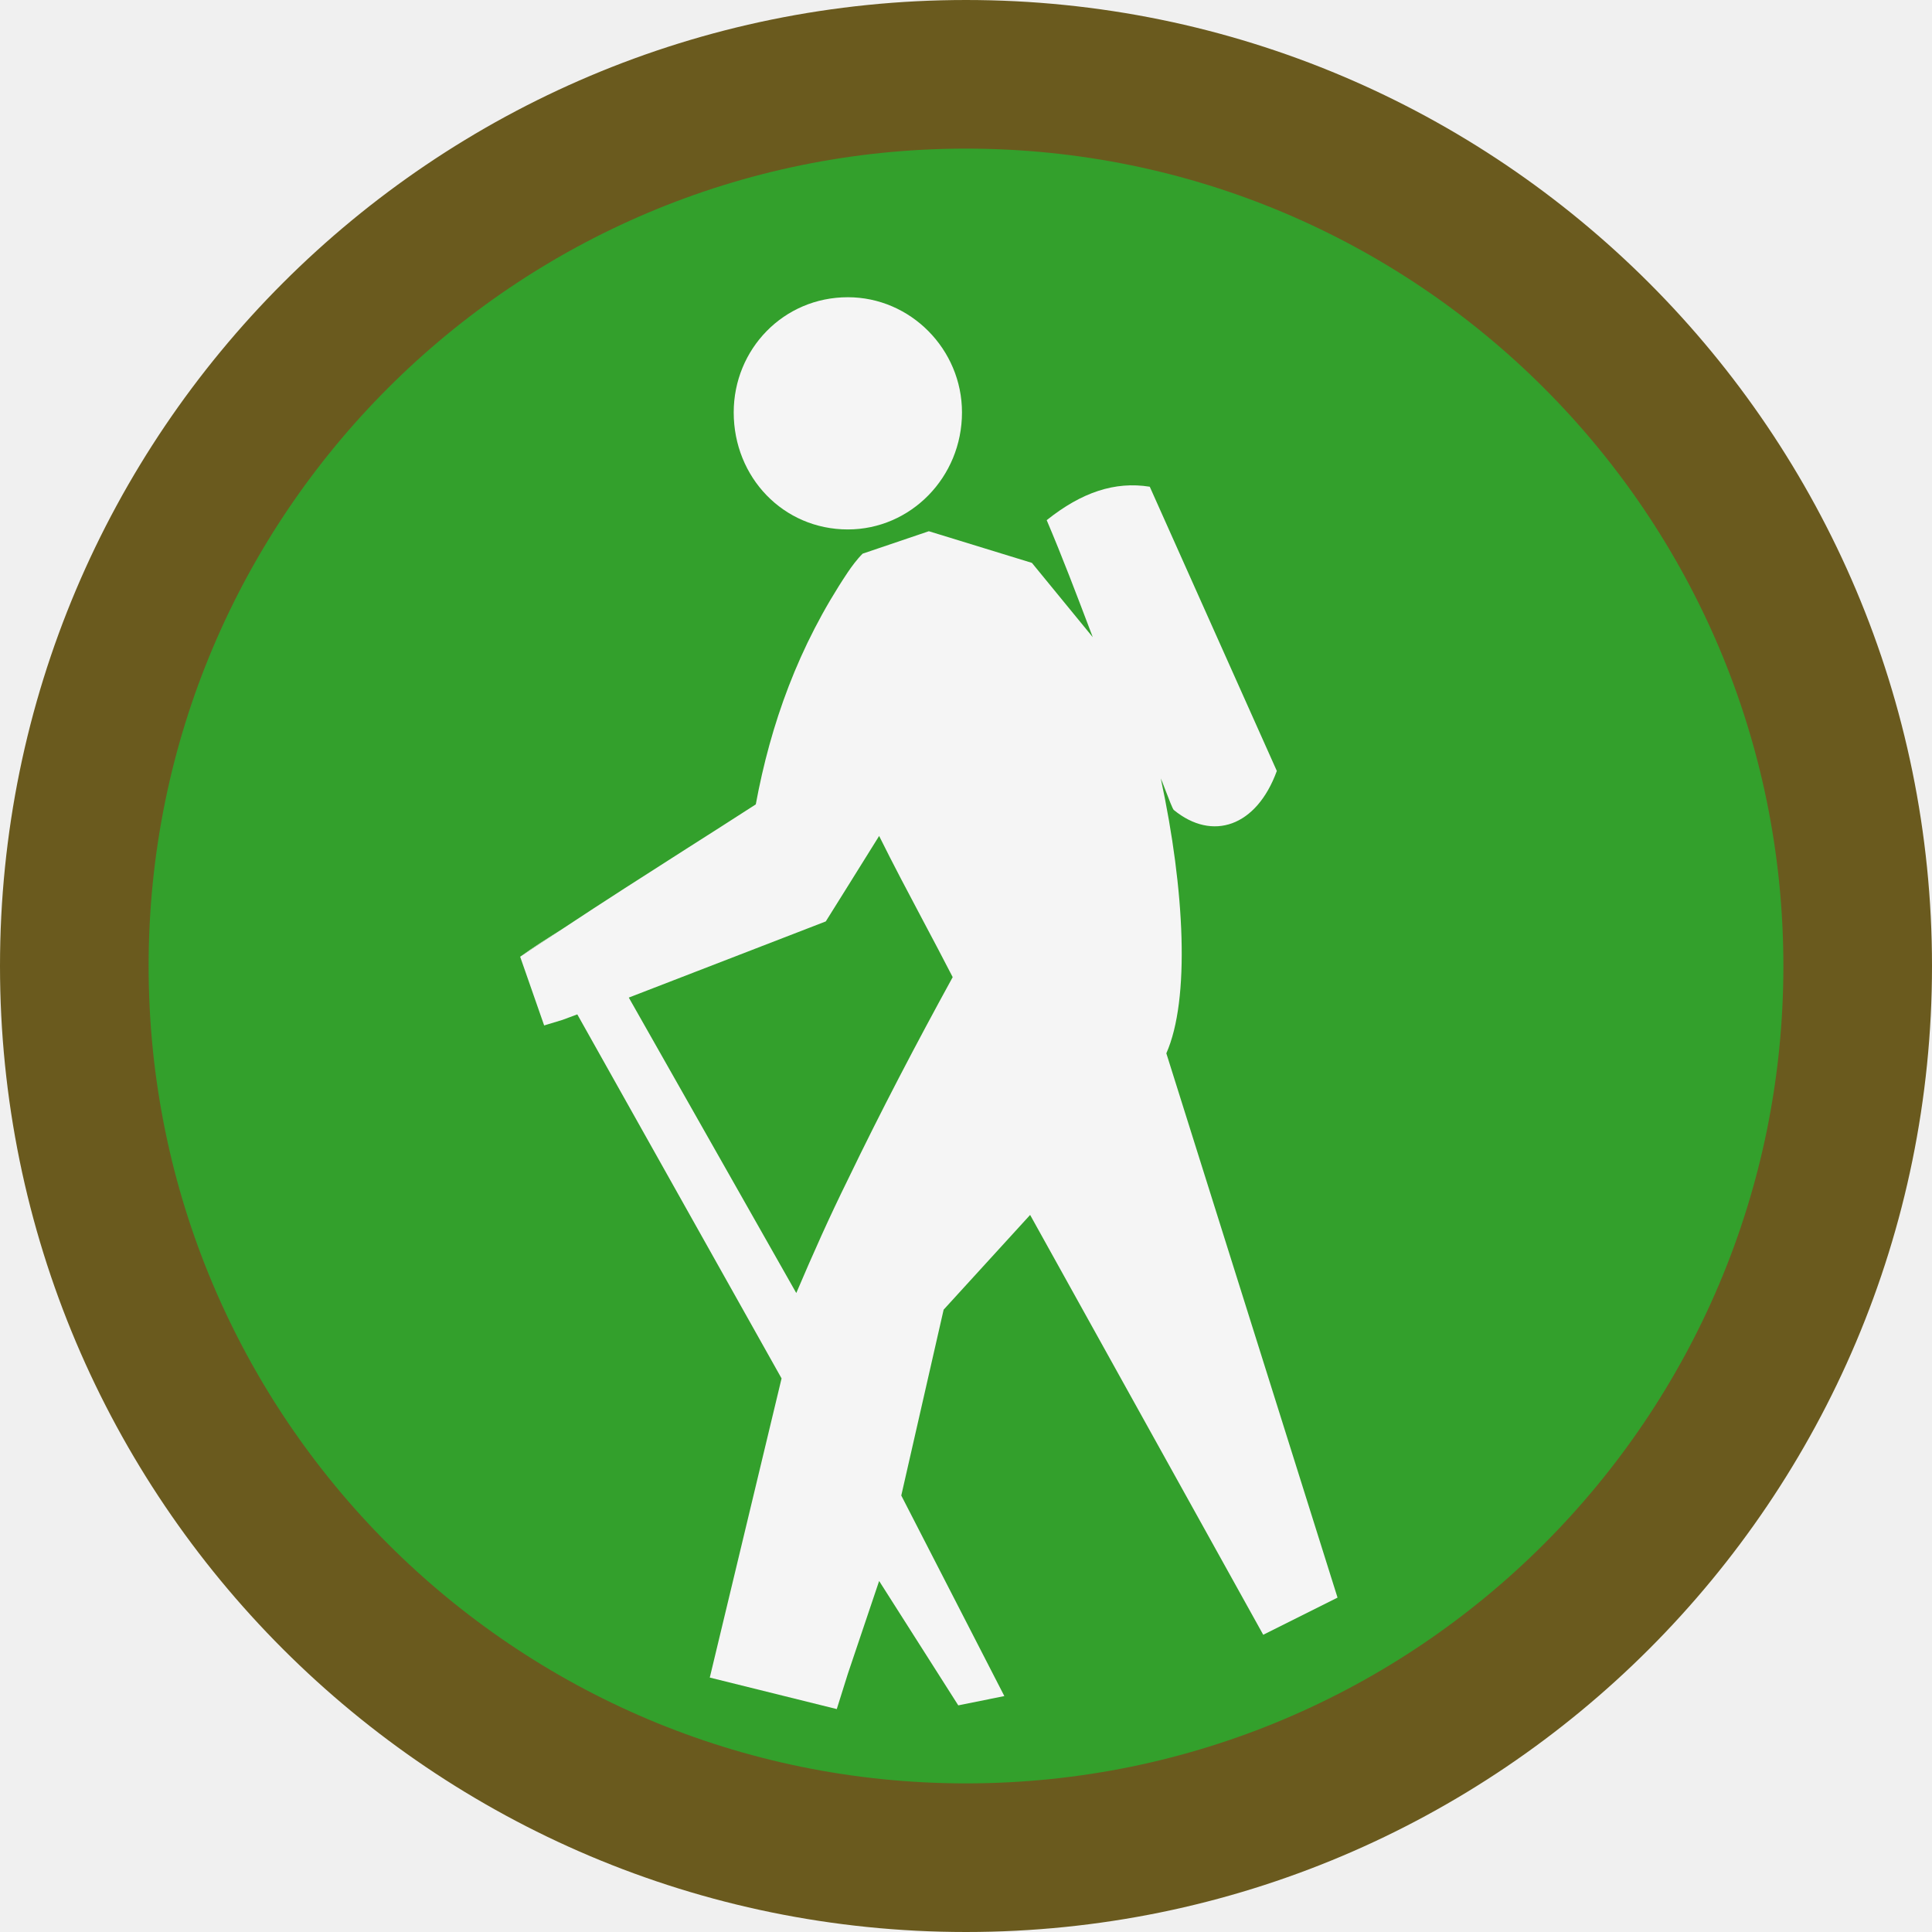
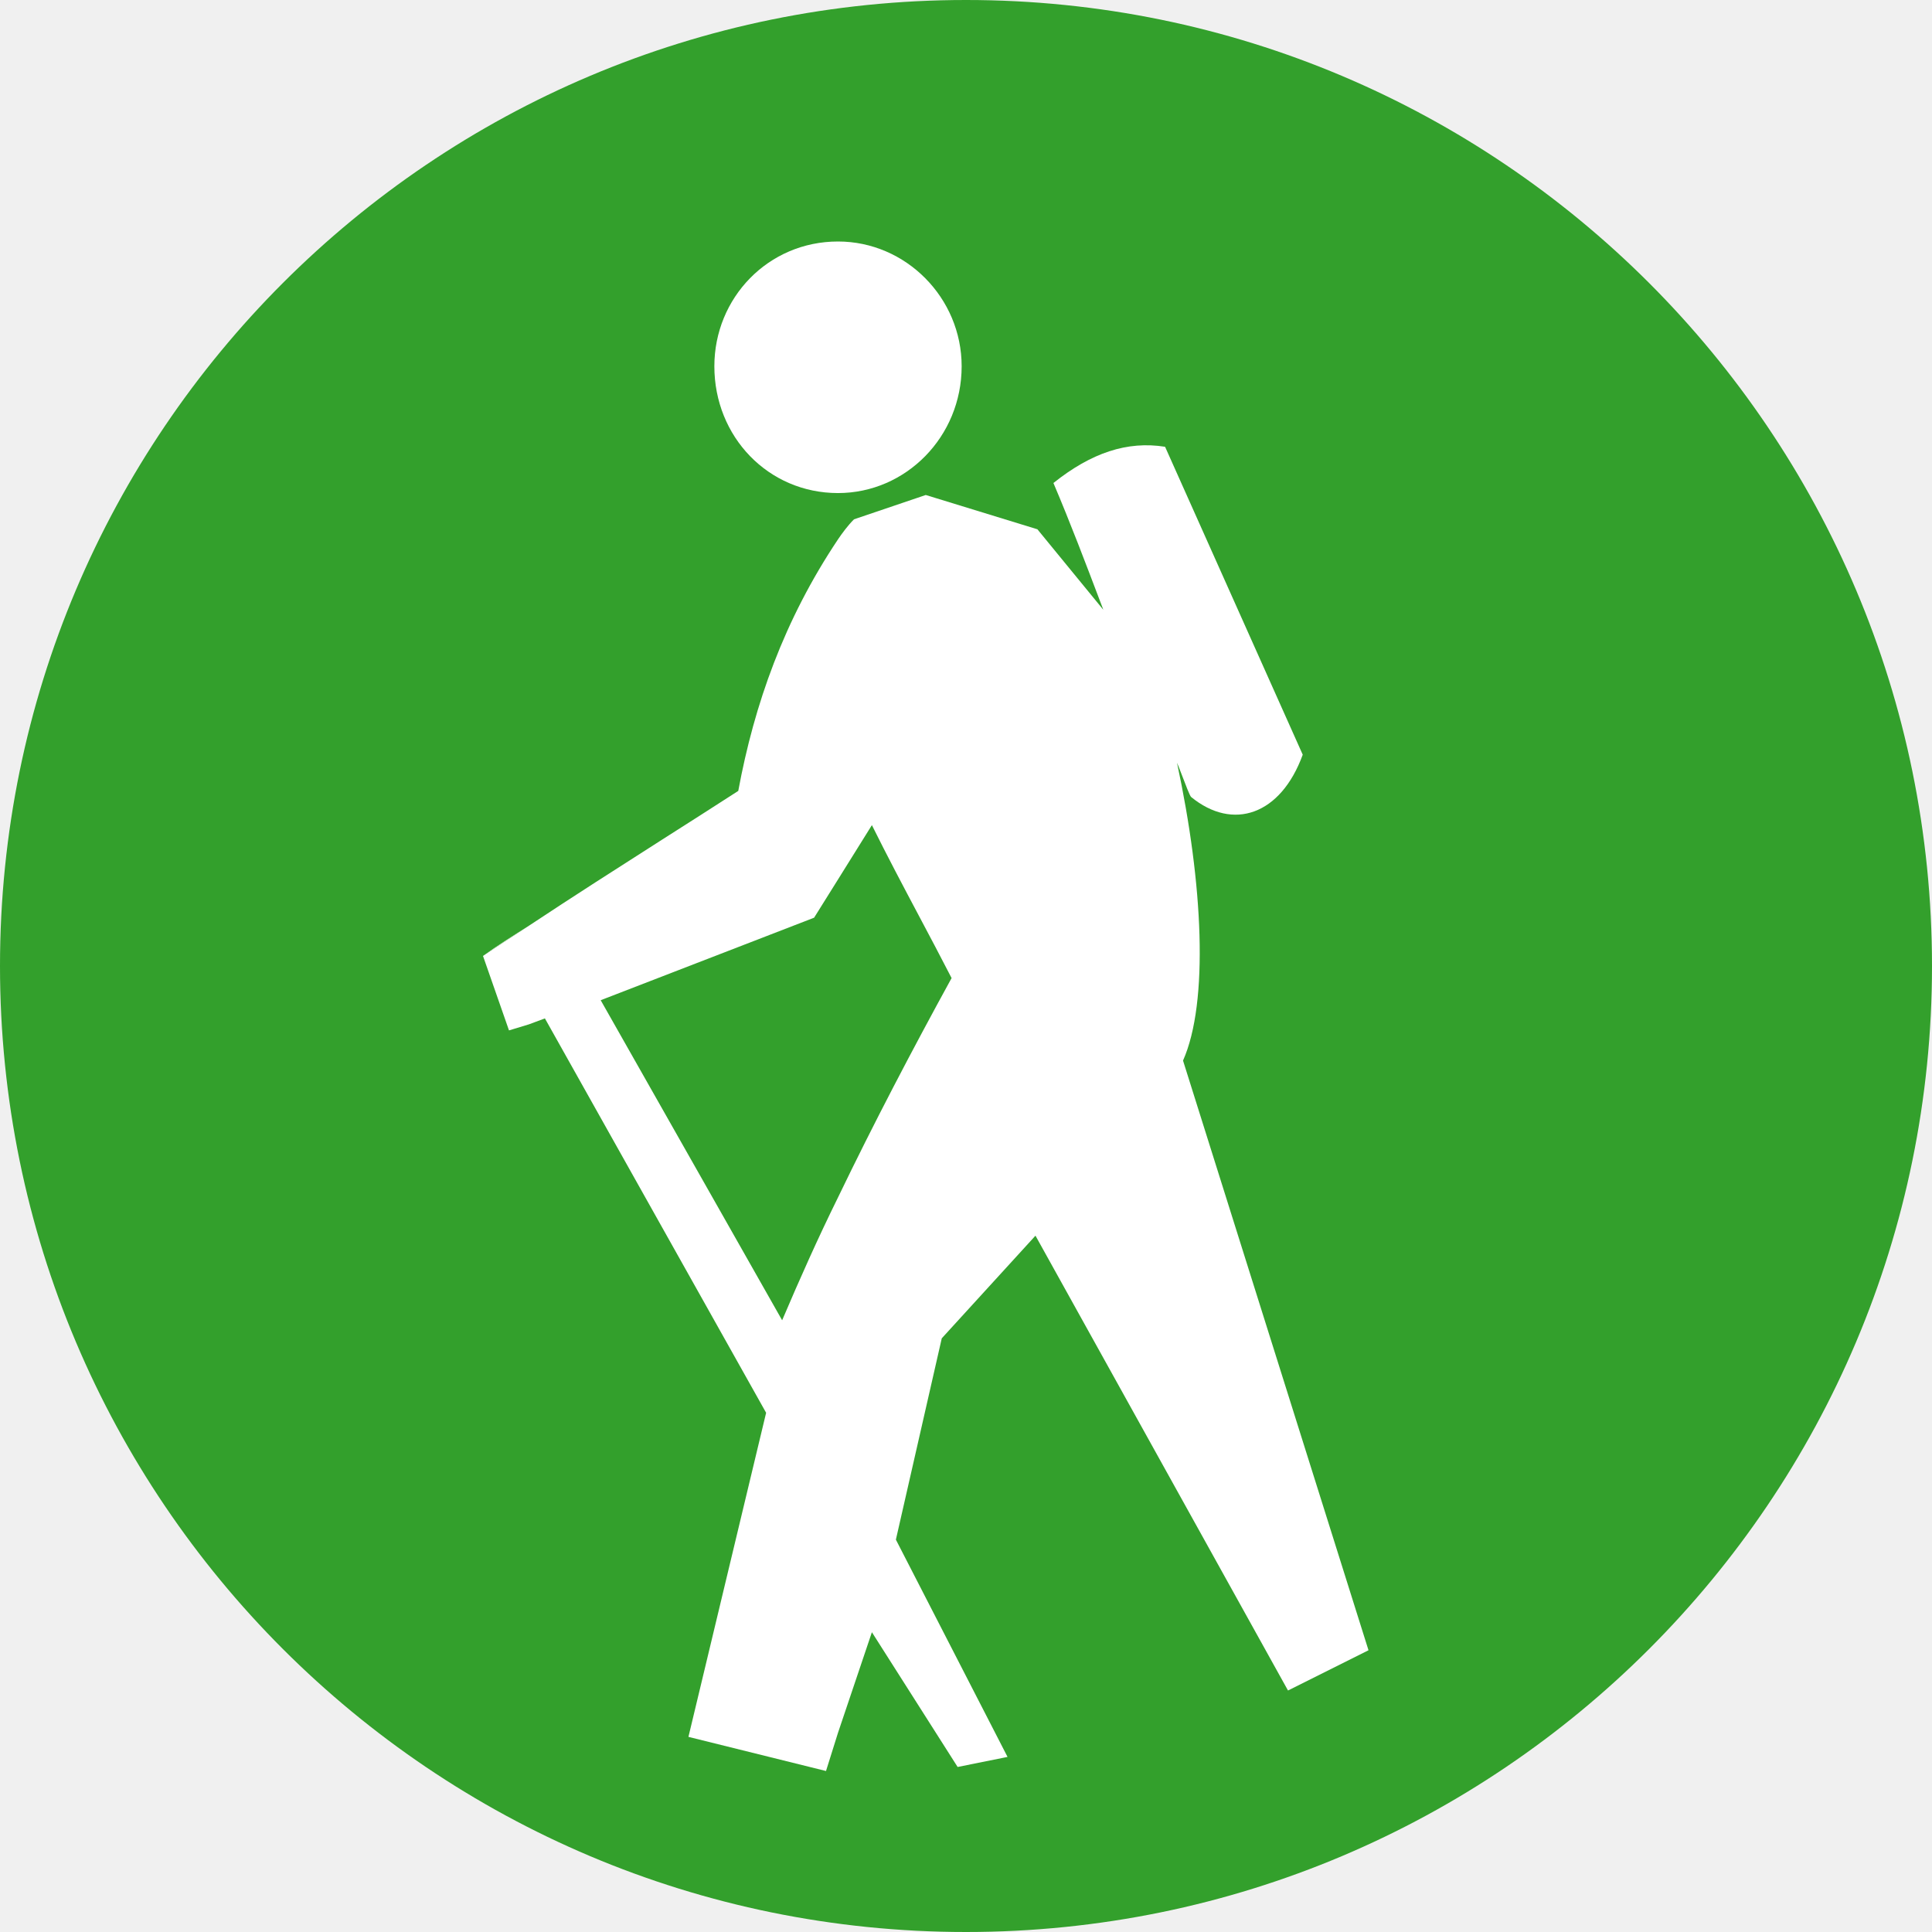
- <svg xmlns="http://www.w3.org/2000/svg" width="26" height="26" viewBox="0 0 26 26" fill="none">
-   <circle cx="13" cy="13" r="12" fill="#33A02C" stroke="#6A5A1E" stroke-width="2" />
-   <path d="M7 12.875L7.57 12.5C7.372 12.625 7.173 12.75 7 12.875Z" fill="#F5F5F5" />
-   <path fill-rule="evenodd" clip-rule="evenodd" d="M11.41 7.7C11.46 7.626 11.534 7.525 11.609 7.451L12.5 7.149L13.887 7.575L14.706 8.575C14.696 8.549 14.686 8.523 14.676 8.496C14.487 7.998 14.298 7.499 14.086 7C14.556 6.625 15.003 6.475 15.473 6.55L17.183 10.375C16.91 11.125 16.316 11.326 15.796 10.9C15.78 10.885 15.727 10.747 15.683 10.631C15.655 10.558 15.631 10.495 15.621 10.475C15.944 11.975 16.017 13.45 15.696 14.175L18 21.5L17 22L13.863 16.35L12.699 17.625L12.129 20.126L13.516 22.825L12.896 22.95L11.831 21.276L11.41 22.525L11.261 23L9.552 22.576L10.518 18.55L7.769 13.651L7.57 13.725L7.323 13.8L7 12.875L7.57 12.5C8.127 12.131 8.674 11.782 9.23 11.427C9.54 11.23 9.852 11.031 10.171 10.825C10.37 9.75 10.741 8.7 11.41 7.7ZM11.41 15.875C11.856 14.95 12.327 14.051 12.821 13.15C12.69 12.895 12.555 12.64 12.419 12.384C12.221 12.011 12.022 11.635 11.831 11.25L11.41 11.925L11.113 12.4L8.462 13.425L10.716 17.401C10.94 16.875 11.163 16.375 11.41 15.875Z" fill="#F5F5F5" />
-   <path fill-rule="evenodd" clip-rule="evenodd" d="M12.946 5.55C12.946 6.425 12.253 7.125 11.41 7.125C10.543 7.125 9.874 6.425 9.874 5.55C9.874 4.7 10.543 4 11.41 4C12.253 4 12.946 4.7 12.946 5.55Z" fill="#F5F5F5" />
+ <svg xmlns="http://www.w3.org/2000/svg" width="24" height="24" viewBox="0 0 24 24" fill="none">
+   <circle cx="12" cy="12" r="12" fill="#33A02C" />
+   <path d="M6 11.875L6.57 11.5C6.372 11.625 6.173 11.75 6 11.875Z" fill="white" />
+   <path fill-rule="evenodd" clip-rule="evenodd" d="M10.41 6.7C10.46 6.626 10.534 6.525 10.609 6.451L11.5 6.149L12.887 6.575L13.706 7.575C13.696 7.549 13.686 7.523 13.676 7.496C13.487 6.998 13.298 6.499 13.086 6C13.556 5.625 14.003 5.475 14.473 5.55L16.183 9.375C15.91 10.125 15.316 10.326 14.796 9.9C14.78 9.885 14.727 9.747 14.683 9.631C14.655 9.558 14.631 9.495 14.621 9.475C14.944 10.975 15.018 12.45 14.696 13.175L17 20.5L16 21L12.863 15.35L11.699 16.625L11.129 19.126L12.516 21.825L11.896 21.95L10.831 20.276L10.41 21.525L10.261 22L8.552 21.576L9.517 17.55L6.769 12.651L6.57 12.725L6.323 12.8L6 11.875L6.57 11.5C7.127 11.131 7.674 10.782 8.23 10.427C8.54 10.23 8.852 10.031 9.171 9.825C9.37 8.75 9.741 7.7 10.41 6.7ZM10.41 14.875C10.856 13.95 11.327 13.051 11.821 12.15C11.69 11.895 11.555 11.64 11.419 11.384C11.221 11.011 11.022 10.635 10.831 10.25L10.41 10.925L10.113 11.4L7.462 12.425L9.716 16.401C9.94 15.875 10.163 15.376 10.41 14.875Z" fill="white" />
+   <path fill-rule="evenodd" clip-rule="evenodd" d="M11.946 4.55C11.946 5.425 11.253 6.125 10.41 6.125C9.543 6.125 8.874 5.425 8.874 4.55C8.874 3.7 9.543 3 10.41 3C11.253 3 11.946 3.7 11.946 4.55Z" fill="white" />
</svg>
